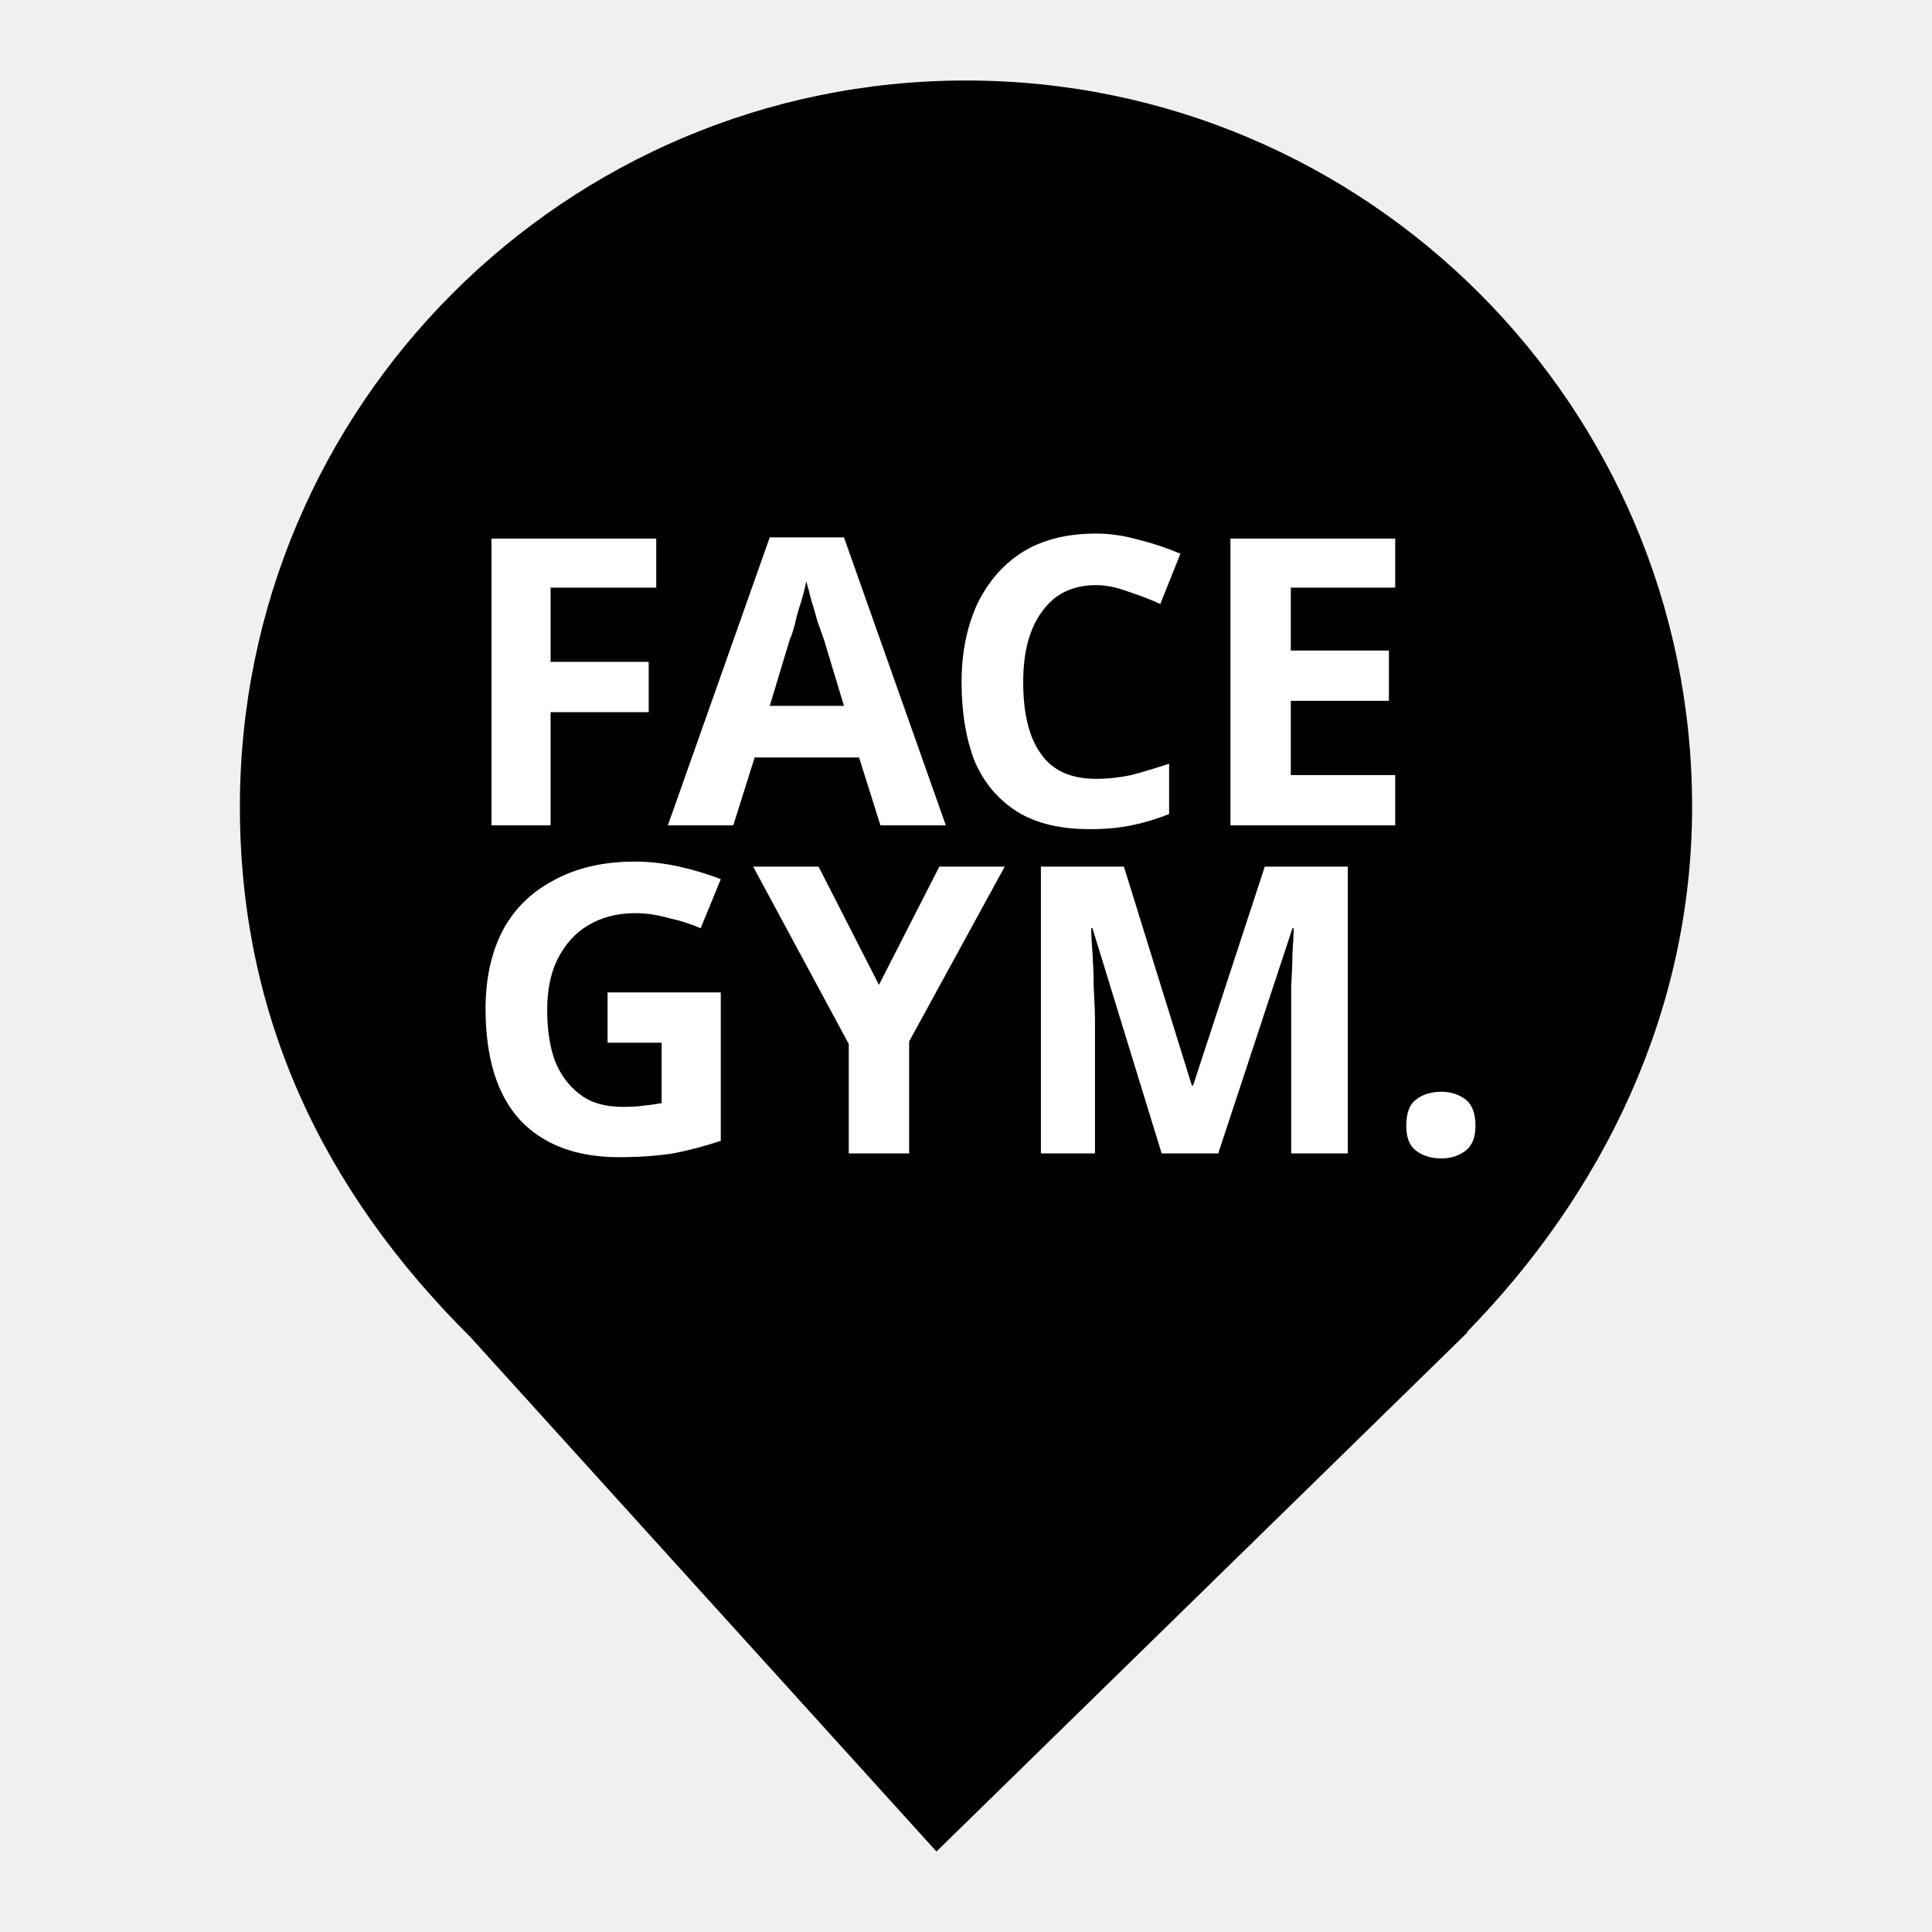
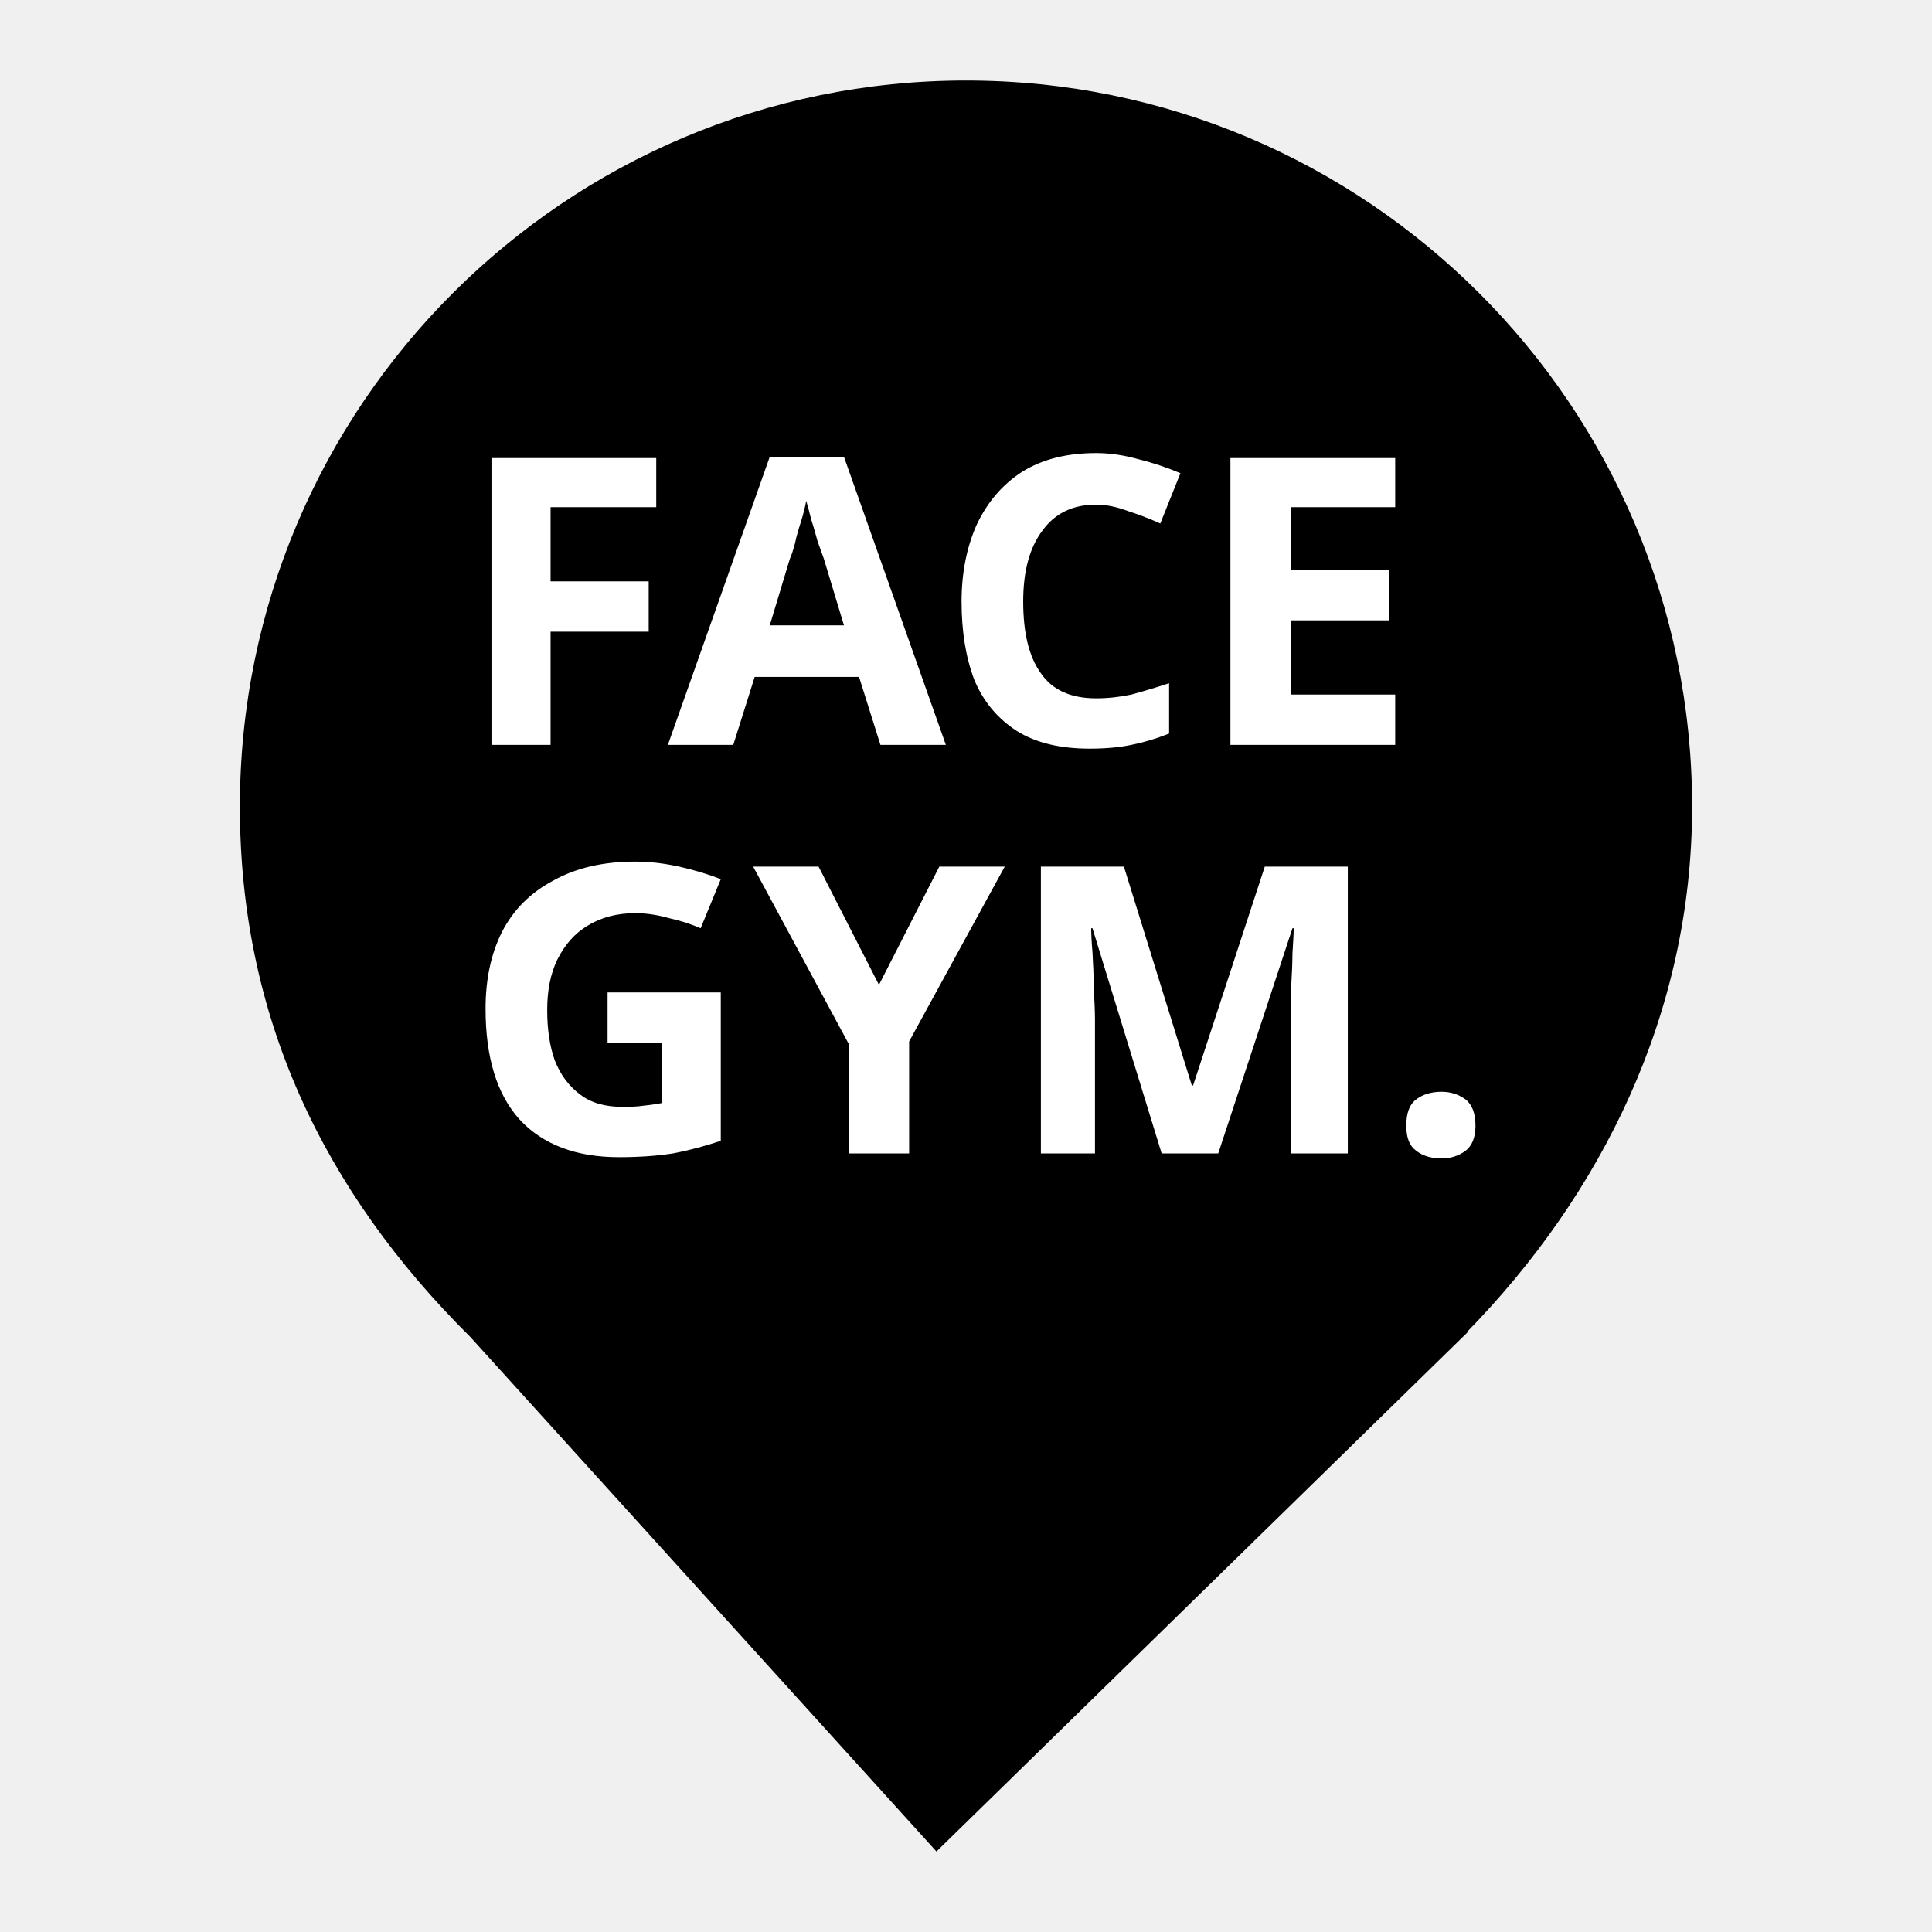
<svg xmlns="http://www.w3.org/2000/svg" style="isolation:isolate" viewBox="0 0 24 24" width="24pt" height="24pt">
  <defs>
-     <clipPath id="_clipPath_hfCrJWwjJl11RP4r2af7onEP2SCzqZ2M">
+     <clipPath id="_clipPath_d2Y56i258PuZcFTwSXOmVPLMs3PexW0J">
      <rect width="24" height="24" />
    </clipPath>
  </defs>
-   <g clip-path="url(#_clipPath_hfCrJWwjJl11RP4r2af7onEP2SCzqZ2M)">
-     <clipPath id="_clipPath_t1bV9scL3yDd2fFsokYFSL2cxRcfWSIQ">
+   <g clip-path="url(#_clipPath_d2Y56i258PuZcFTwSXOmVPLMs3PexW0J)">
+     <clipPath id="_clipPath_zrXbYHmZZonKn2JgCPAaXhm0UvuRj84g">
      <rect x="2.98" y="1" width="18.04" height="22" transform="matrix(1,0,0,1,0,0)" fill="rgb(255,255,255)" />
    </clipPath>
-     <g clip-path="url(#_clipPath_t1bV9scL3yDd2fFsokYFSL2cxRcfWSIQ)">
+     <g clip-path="url(#_clipPath_zrXbYHmZZonKn2JgCPAaXhm0UvuRj84g)">
      <g>
        <path d=" M 18.219 16.551 C 19.896 14.836 21.02 12.588 21.02 10.02 C 21.02 5.042 16.978 1 12 1 C 7.022 1 2.98 5.042 2.98 10.02 C 2.98 12.62 4.007 14.787 5.844 16.61 L 5.844 16.61 L 11.633 23 L 18.23 16.551 L 18.219 16.551 Z " fill="rgb(0,0,0)" />
      </g>
    </g>
-     <g clip-path="url(#_clipPath_DWoK7xuHx4X96D4FgtLxrcUHqwCM9sR5)">
-       <text transform="matrix(1,0,0,1,5.652,10.253)" style="font-family:'Andika New Basic';font-weight:700;font-size:5px;font-style:normal;fill:#ffffff;stroke:none;">FACE</text>
+     <g clip-path="url(#_clipPath_wFwzh4ciSeGPDp0UOuAt4fs9iaL8ZJWP)">
+       <text transform="matrix(1,0,0,1,5.652,9.253)" style="font-family:'Andika New Basic';font-weight:700;font-size:5px;font-style:normal;fill:#ffffff;stroke:none;">FACE</text>
    </g>
    <defs>
-       <clipPath id="_clipPath_DWoK7xuHx4X96D4FgtLxrcUHqwCM9sR5">
-         <rect x="0" y="0" width="19" height="8.396" transform="matrix(1,0,0,1,3.6,4.149)" />
+       <clipPath id="_clipPath_wFwzh4ciSeGPDp0UOuAt4fs9iaL8ZJWP">
+         <rect x="0" y="0" width="19" height="8.396" transform="matrix(1,0,0,1,3.6,3.149)" />
      </clipPath>
    </defs>
-     <g clip-path="url(#_clipPath_g2MvzyTfaaBEdFi1AmiV42riIXxzKmhD)">
+     <g clip-path="url(#_clipPath_lB8oN2XrgHedkx6QvrSPq8M9Ibqph6vM)">
      <text transform="matrix(1,0,0,1,5.735,14.328)" style="font-family:'Be Vietnam';font-weight:700;font-size:5px;font-style:normal;fill:#ffffff;stroke:none;">GYM.</text>
    </g>
    <defs>
-       <clipPath id="_clipPath_g2MvzyTfaaBEdFi1AmiV42riIXxzKmhD">
+       <clipPath id="_clipPath_lB8oN2XrgHedkx6QvrSPq8M9Ibqph6vM">
        <rect x="0" y="0" width="16" height="7.305" transform="matrix(1,0,0,1,5,8.348)" />
      </clipPath>
    </defs>
  </g>
</svg>
